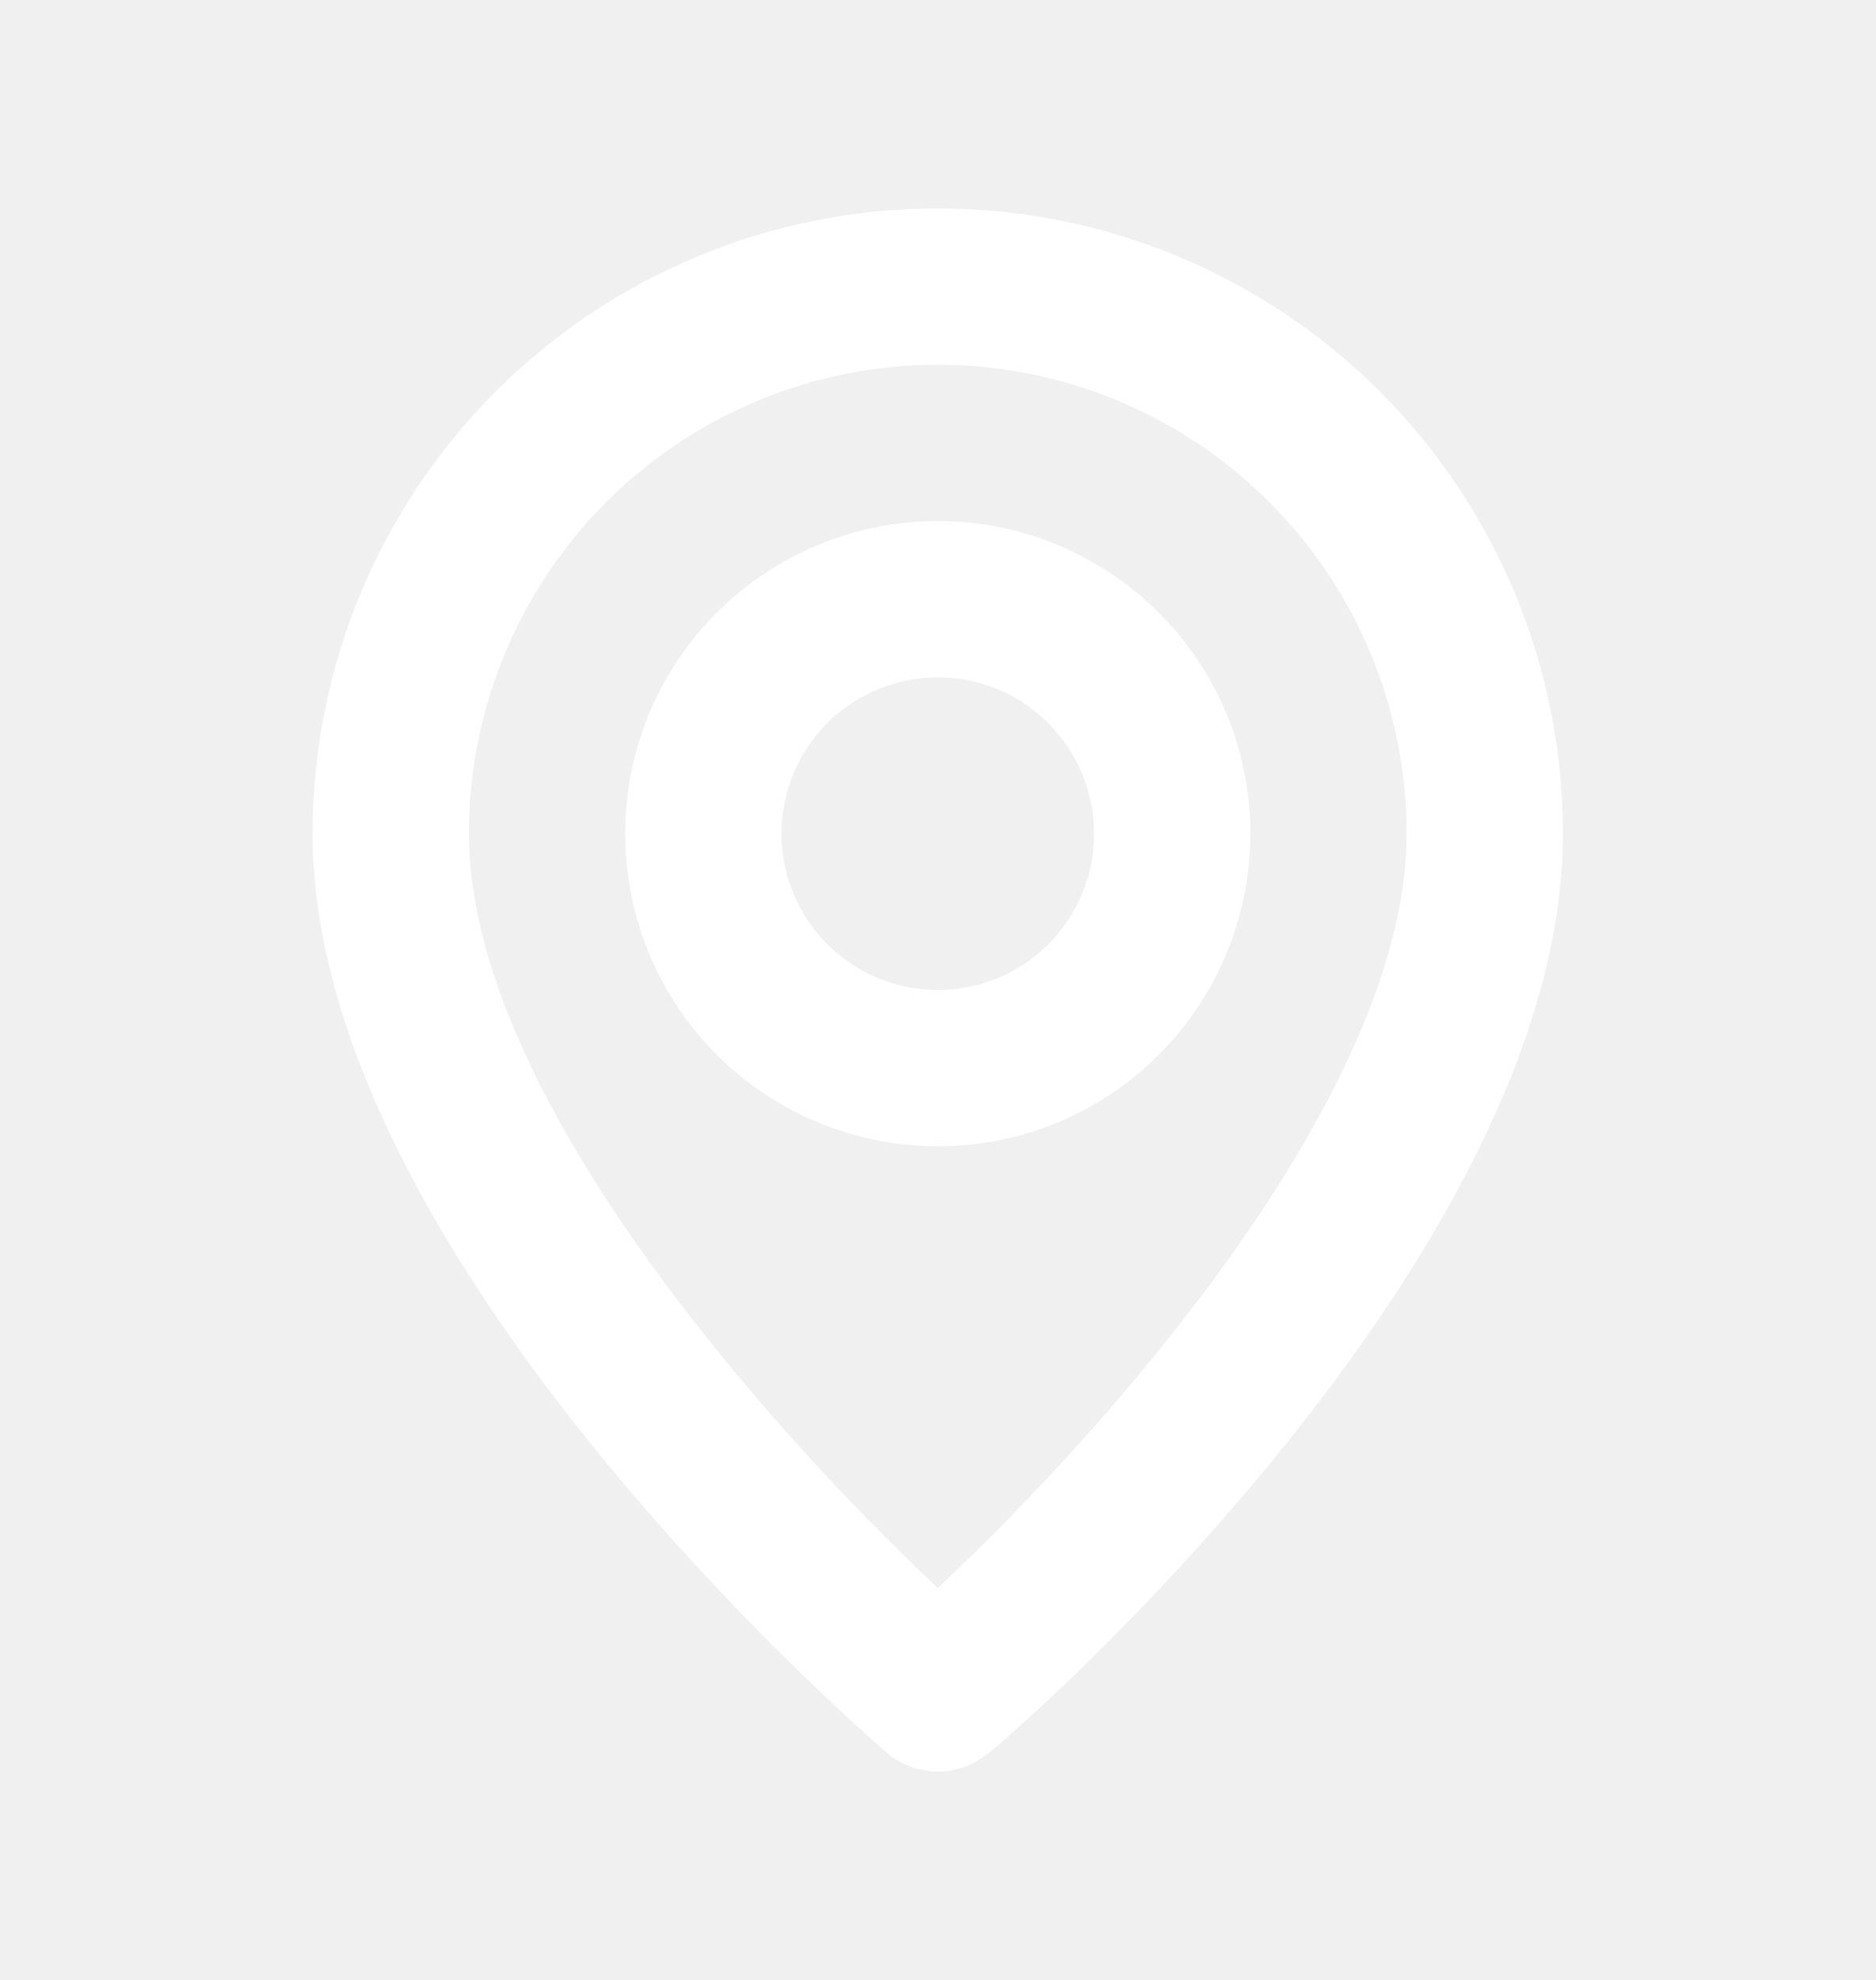
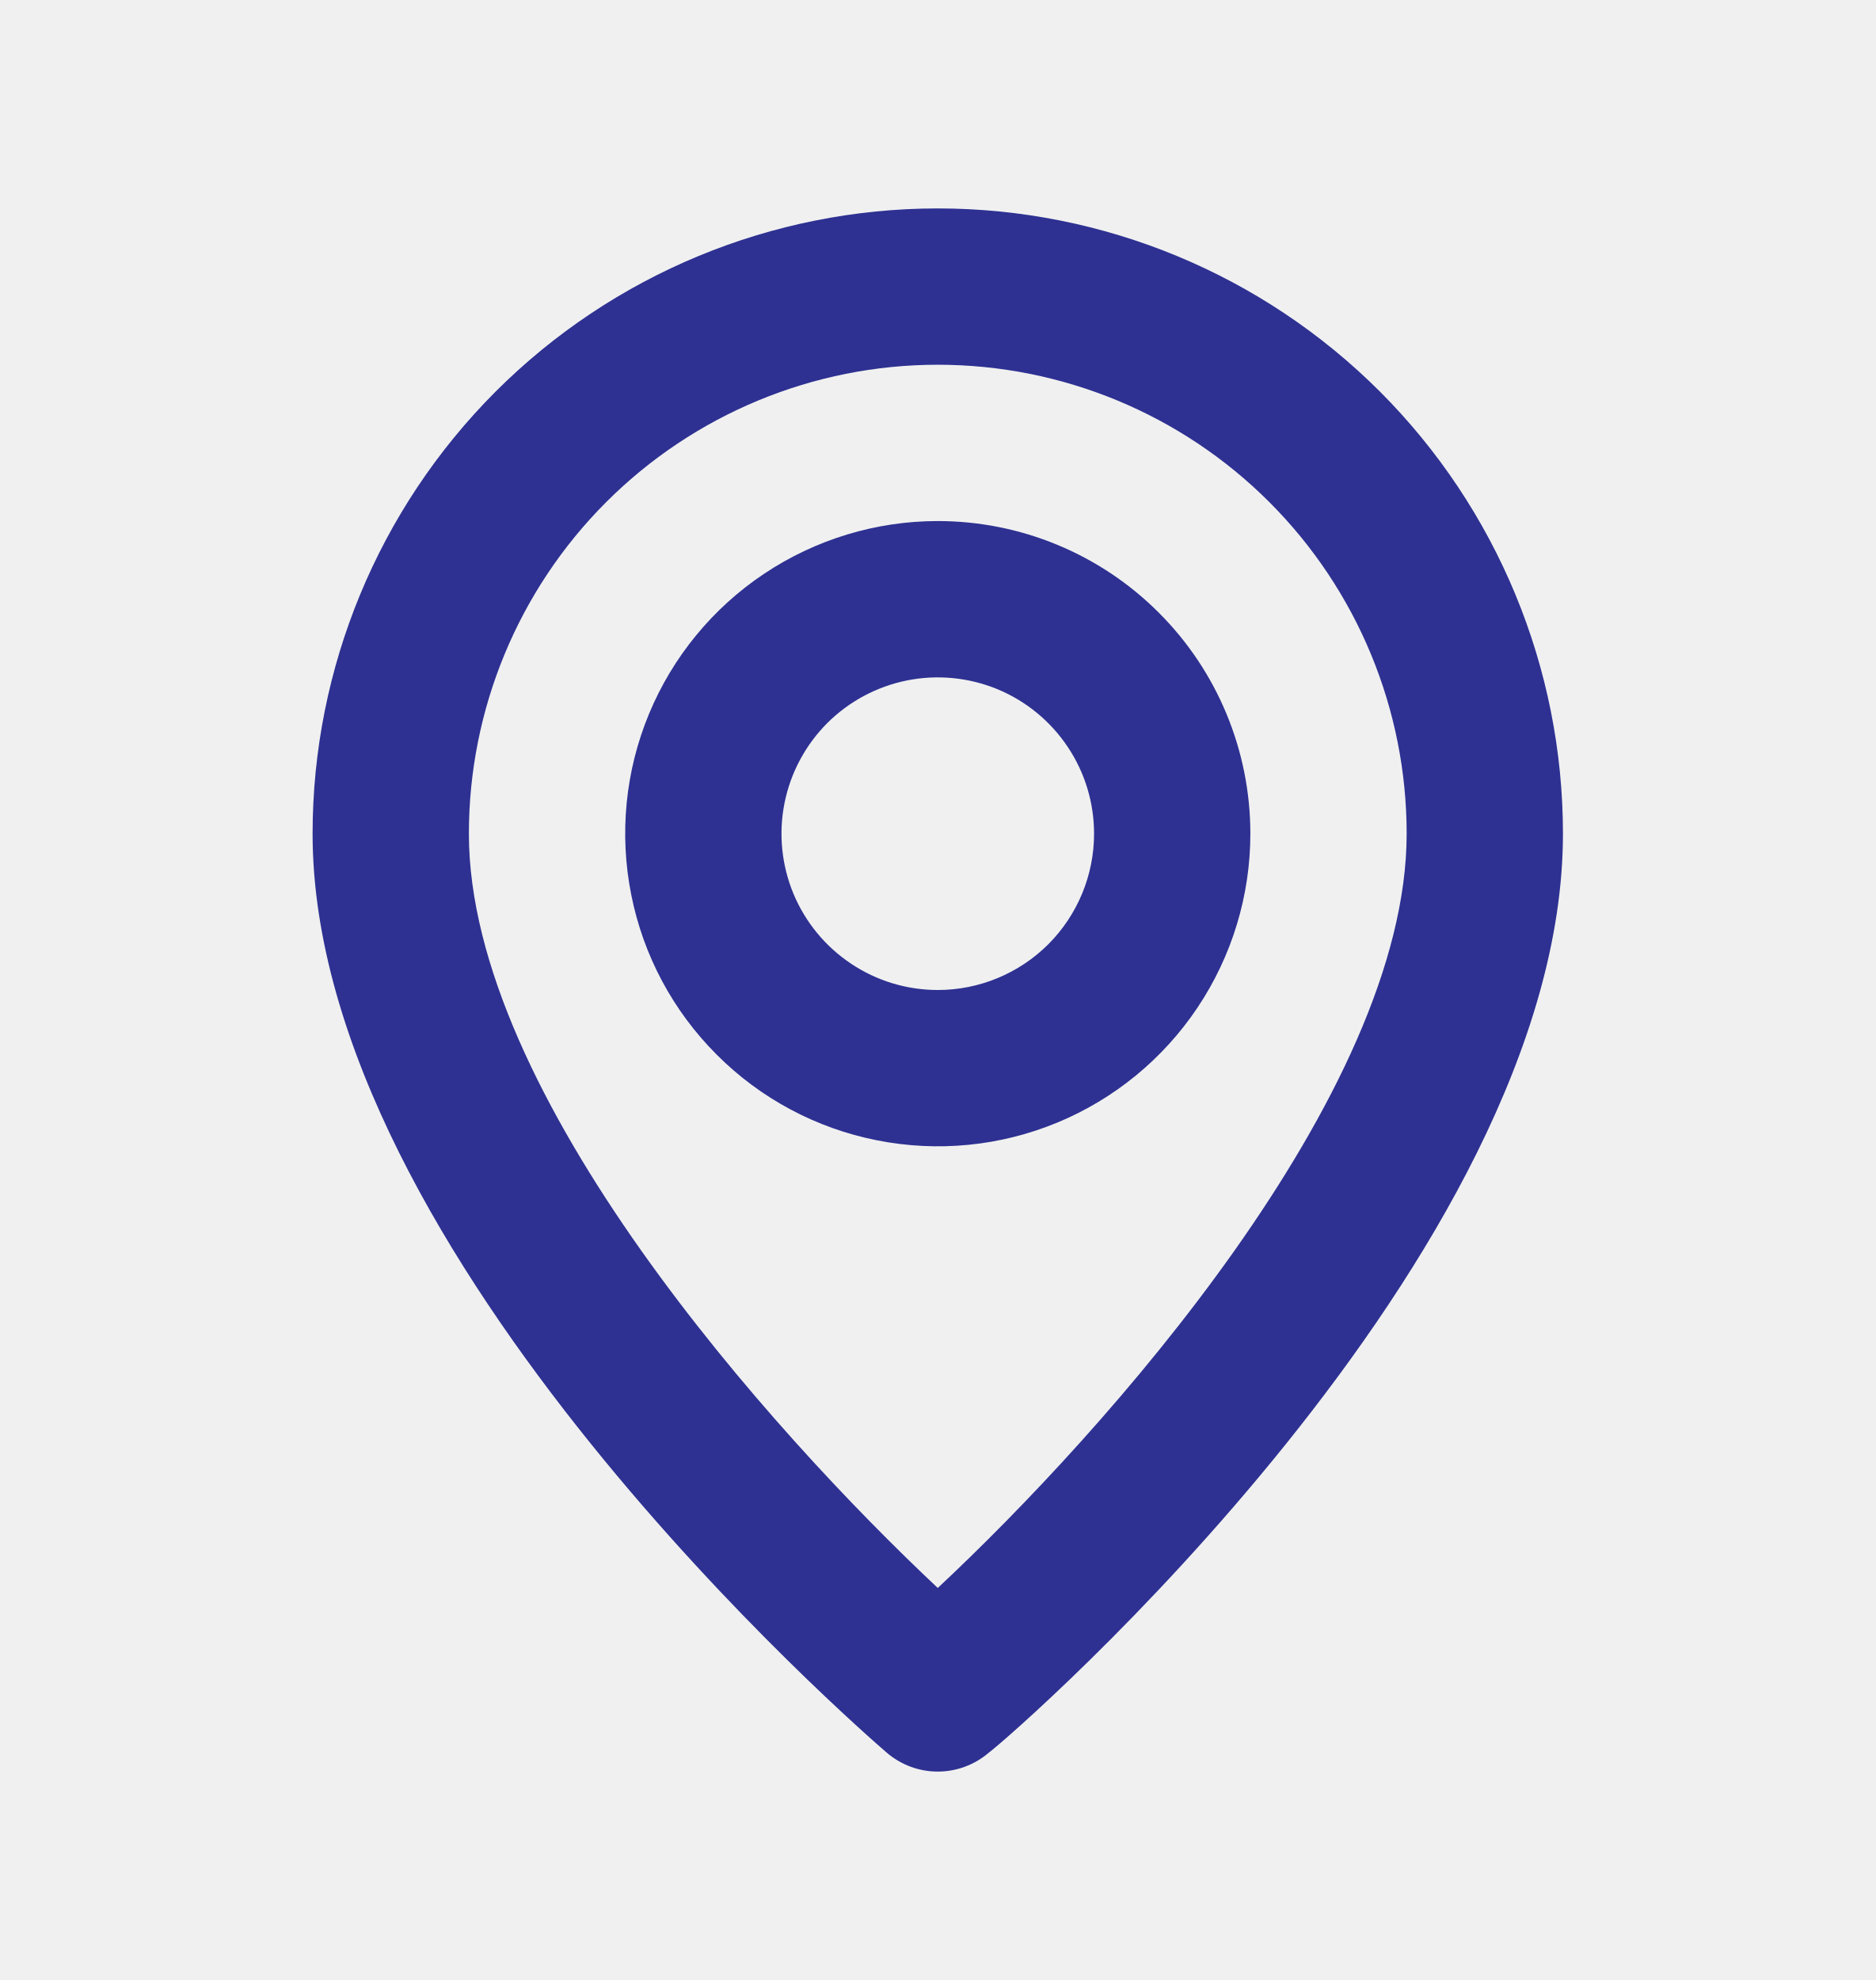
<svg xmlns="http://www.w3.org/2000/svg" width="18" height="19" viewBox="0 0 18 19" fill="none">
-   <path d="M9 2C7.409 2 5.883 2.632 4.757 3.757C3.632 4.883 3 6.409 3 8C3 12.05 8.287 16.625 8.512 16.82C8.648 16.936 8.821 17 9 17C9.179 17 9.352 16.936 9.488 16.82C9.75 16.625 15 12.05 15 8C15 6.409 14.368 4.883 13.243 3.757C12.117 2.632 10.591 2 9 2ZM9 15.238C7.402 13.738 4.5 10.505 4.5 8C4.5 6.807 4.974 5.662 5.818 4.818C6.662 3.974 7.807 3.5 9 3.5C10.194 3.5 11.338 3.974 12.182 4.818C13.026 5.662 13.5 6.807 13.5 8C13.5 10.505 10.598 13.745 9 15.238ZM9 5C8.407 5 7.827 5.176 7.333 5.506C6.84 5.835 6.455 6.304 6.228 6.852C6.001 7.4 5.942 8.003 6.058 8.585C6.173 9.167 6.459 9.702 6.879 10.121C7.298 10.541 7.833 10.827 8.415 10.942C8.997 11.058 9.6 10.999 10.148 10.772C10.696 10.545 11.165 10.16 11.494 9.667C11.824 9.173 12 8.593 12 8C12 7.204 11.684 6.441 11.121 5.879C10.559 5.316 9.796 5 9 5ZM9 9.5C8.703 9.5 8.413 9.412 8.167 9.247C7.92 9.082 7.728 8.848 7.614 8.574C7.501 8.3 7.471 7.998 7.529 7.707C7.587 7.416 7.73 7.149 7.939 6.939C8.149 6.73 8.416 6.587 8.707 6.529C8.998 6.471 9.3 6.501 9.574 6.614C9.848 6.728 10.082 6.92 10.247 7.167C10.412 7.413 10.5 7.703 10.5 8C10.5 8.398 10.342 8.779 10.061 9.061C9.779 9.342 9.398 9.5 9 9.5Z" fill="#ffffff" />
+   <path d="M9 2C7.409 2 5.883 2.632 4.757 3.757C3.632 4.883 3 6.409 3 8C3 12.05 8.287 16.625 8.512 16.82C8.648 16.936 8.821 17 9 17C9.179 17 9.352 16.936 9.488 16.82C9.75 16.625 15 12.05 15 8C15 6.409 14.368 4.883 13.243 3.757C12.117 2.632 10.591 2 9 2ZM9 15.238C7.402 13.738 4.5 10.505 4.5 8C4.5 6.807 4.974 5.662 5.818 4.818C6.662 3.974 7.807 3.5 9 3.5C10.194 3.5 11.338 3.974 12.182 4.818C13.026 5.662 13.5 6.807 13.5 8C13.5 10.505 10.598 13.745 9 15.238ZM9 5C8.407 5 7.827 5.176 7.333 5.506C6.84 5.835 6.455 6.304 6.228 6.852C6.001 7.4 5.942 8.003 6.058 8.585C6.173 9.167 6.459 9.702 6.879 10.121C7.298 10.541 7.833 10.827 8.415 10.942C8.997 11.058 9.6 10.999 10.148 10.772C10.696 10.545 11.165 10.16 11.494 9.667C11.824 9.173 12 8.593 12 8C12 7.204 11.684 6.441 11.121 5.879C10.559 5.316 9.796 5 9 5ZM9 9.5C8.703 9.5 8.413 9.412 8.167 9.247C7.92 9.082 7.728 8.848 7.614 8.574C7.501 8.3 7.471 7.998 7.529 7.707C7.587 7.416 7.73 7.149 7.939 6.939C8.149 6.73 8.416 6.587 8.707 6.529C8.998 6.471 9.3 6.501 9.574 6.614C9.848 6.728 10.082 6.92 10.247 7.167C10.412 7.413 10.5 7.703 10.5 8C10.5 8.398 10.342 8.779 10.061 9.061C9.779 9.342 9.398 9.5 9 9.5Z" fill="#2e3192" />
</svg>
